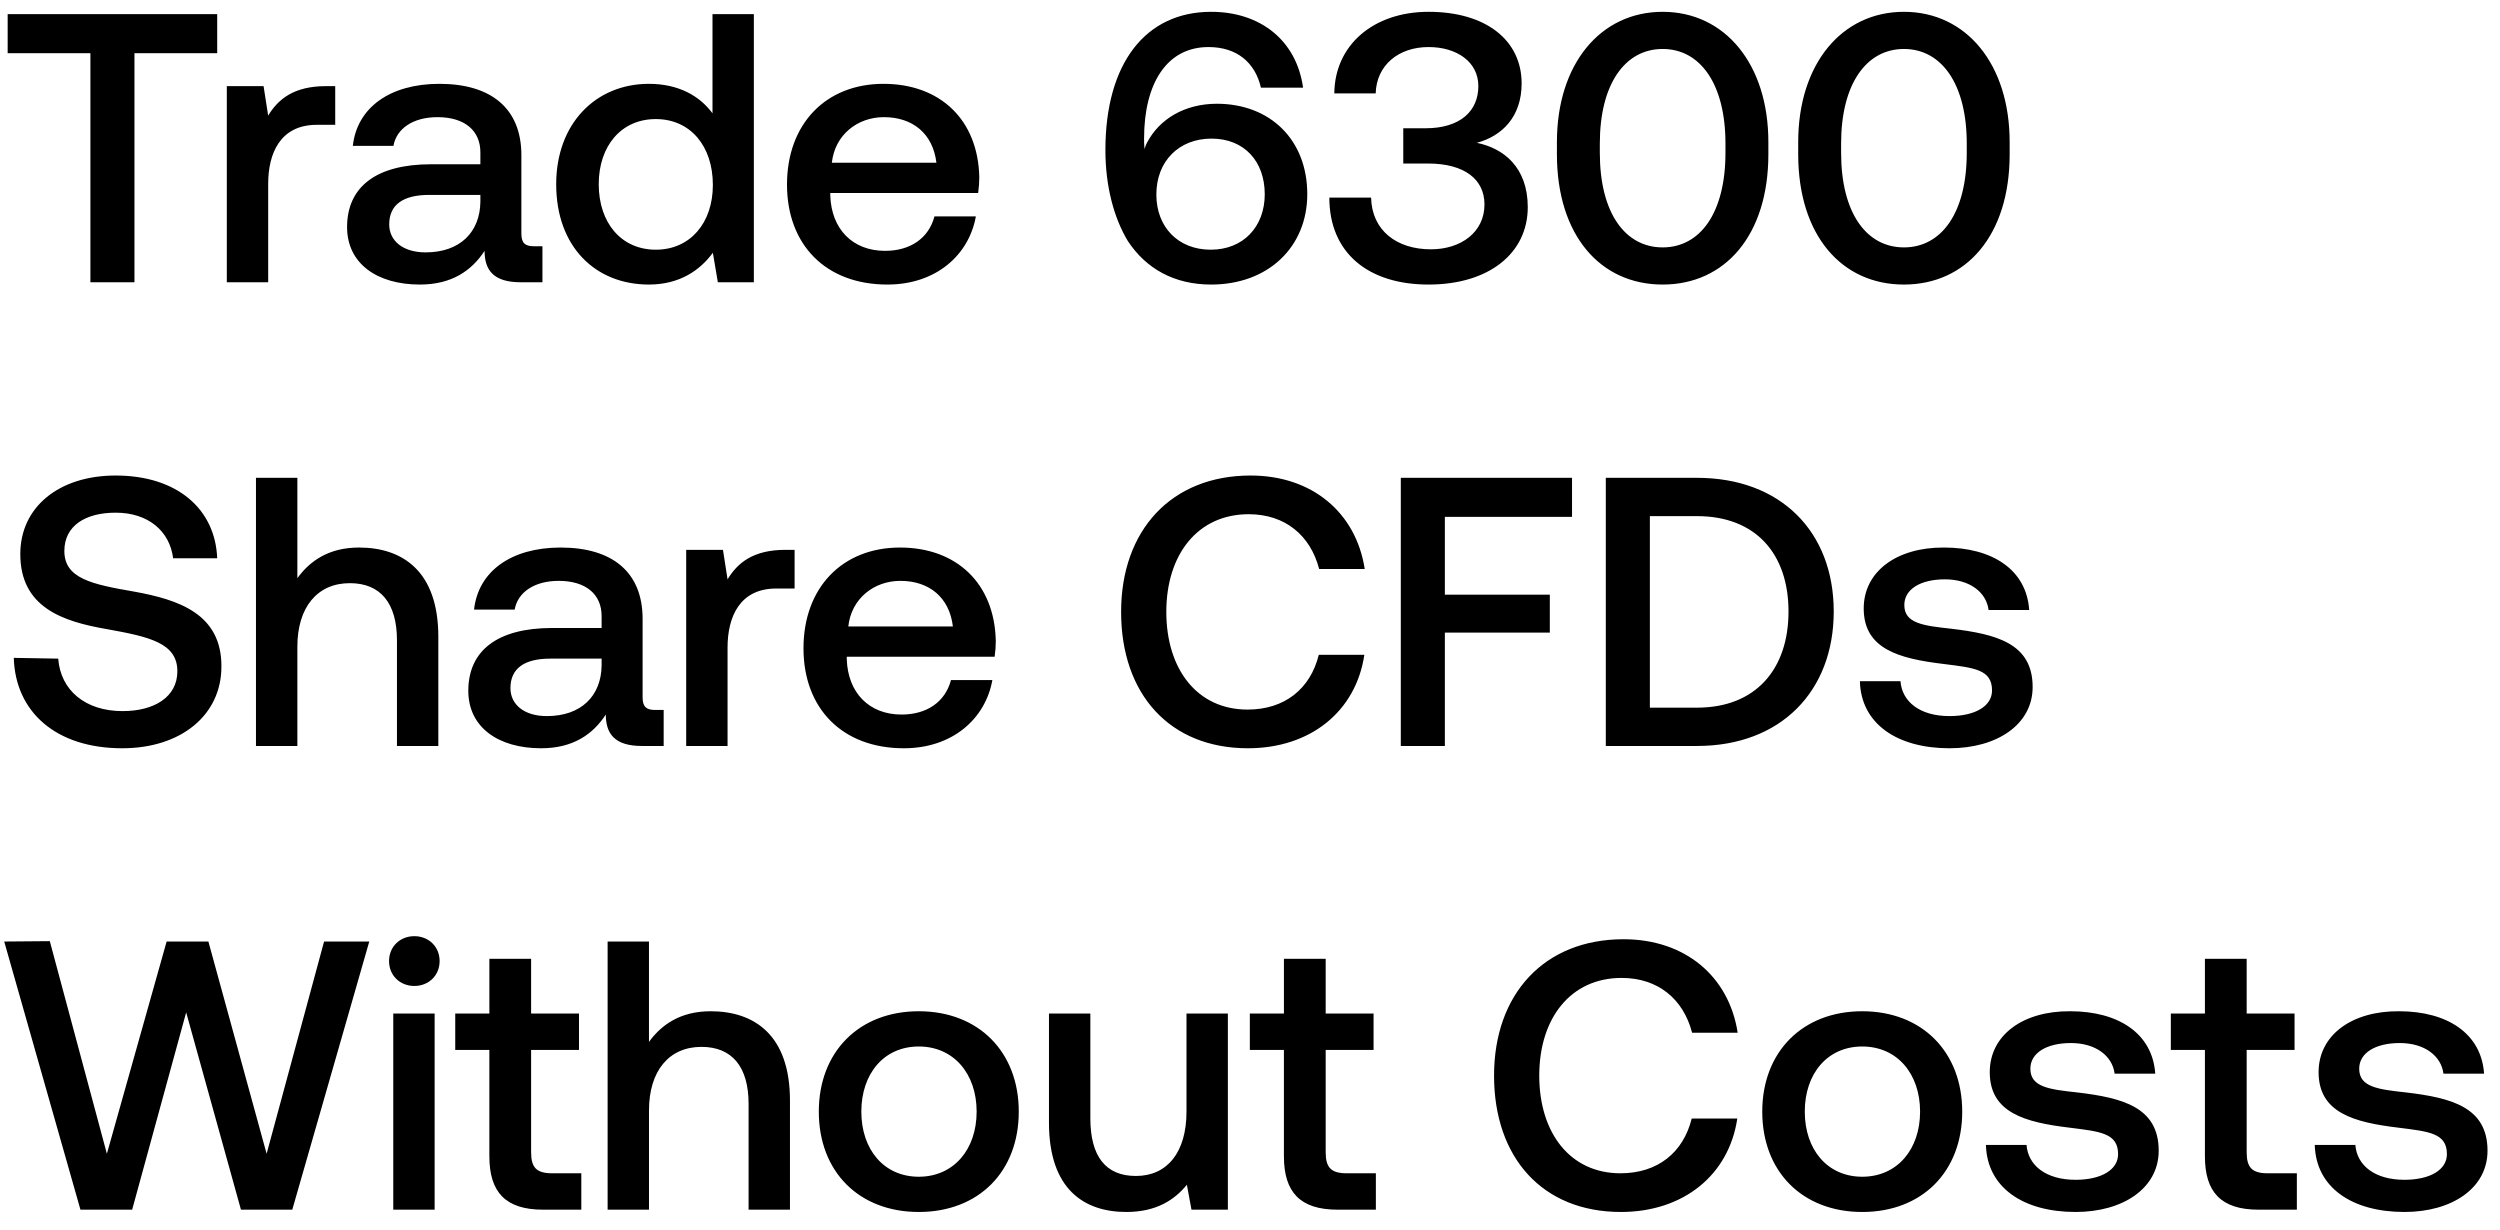
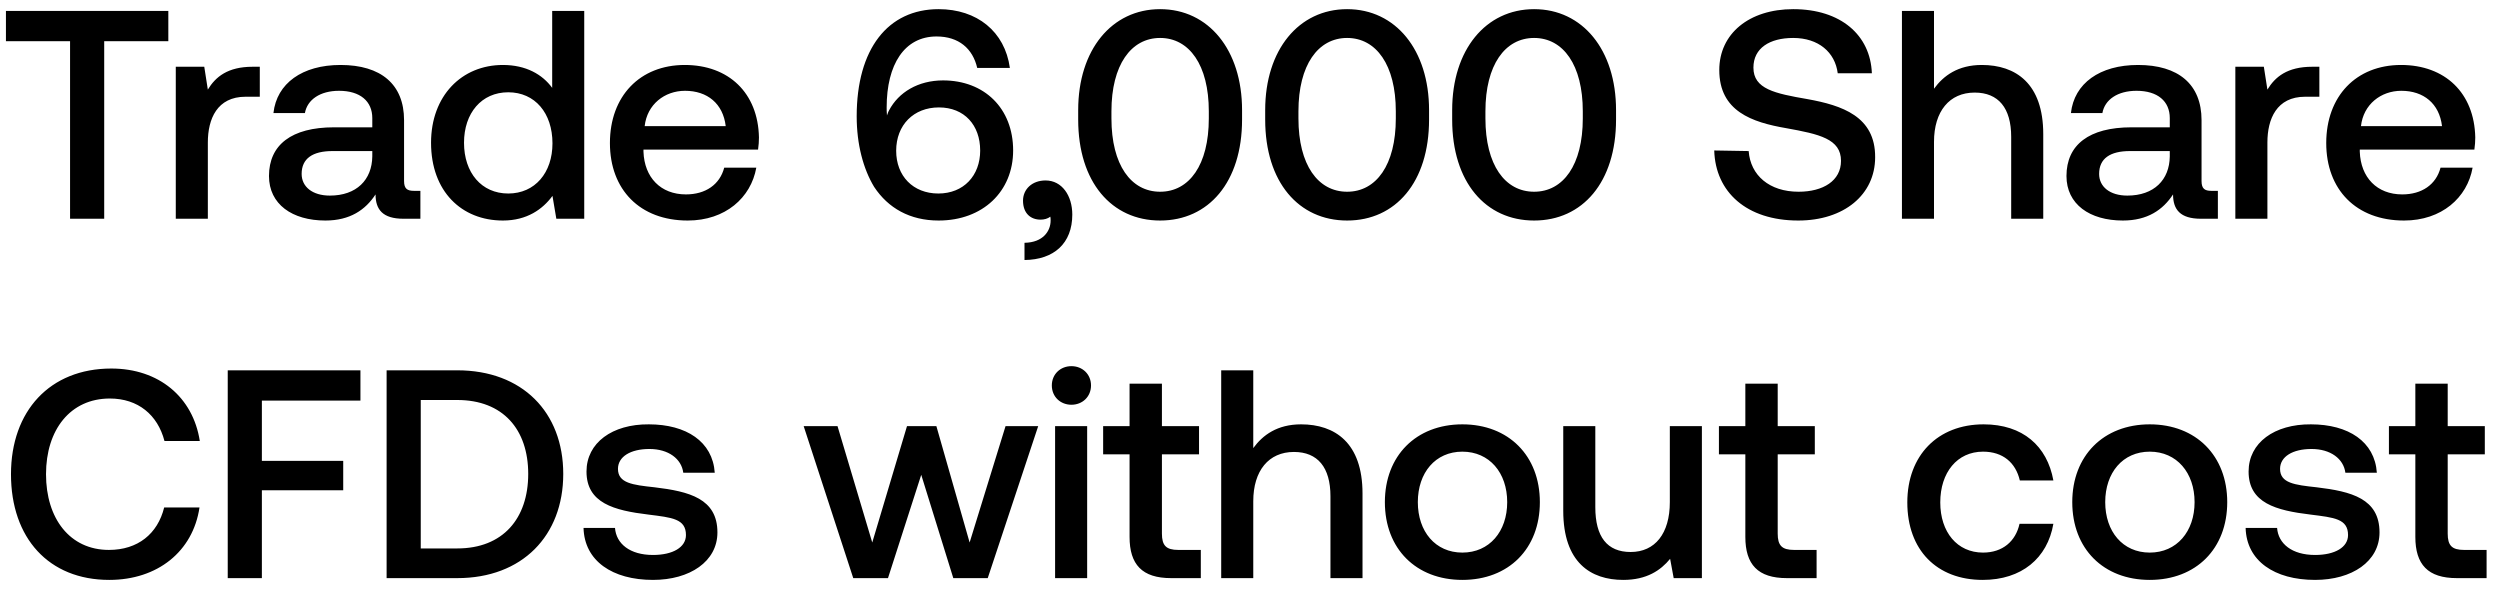
- <svg xmlns="http://www.w3.org/2000/svg" width="124" height="61" viewBox="0 0 124 61" fill="none">
-   <path d="M.38 2.638h4.104V14h2.185V2.638h4.104V.7H.38v1.938zm15.79 1.634c-1.596 0-2.375.646-2.869 1.463l-.228-1.463H11.25V14h2.052V9.117c0-1.501.59-2.926 2.413-2.926h.912V4.272h-.456zm10.317 7.942c-.418 0-.627-.133-.627-.627V7.692c0-2.299-1.482-3.534-4.066-3.534-2.451 0-4.085 1.178-4.294 3.078h2.014c.152-.855.969-1.425 2.185-1.425 1.349 0 2.128.665 2.128 1.748v.589h-2.451c-2.717 0-4.161 1.121-4.161 3.116 0 1.805 1.482 2.85 3.61 2.85 1.577 0 2.565-.684 3.21-1.672 0 .969.457 1.558 1.787 1.558h1.083v-1.786h-.418zm-2.66-2.204c-.02 1.501-1.007 2.508-2.717 2.508-1.121 0-1.805-.57-1.805-1.387 0-.988.703-1.463 1.976-1.463h2.546v.342zm11.512-4.389c-.627-.855-1.672-1.463-3.154-1.463-2.64 0-4.598 1.976-4.598 4.978 0 3.116 1.957 4.978 4.598 4.978 1.54 0 2.546-.722 3.173-1.577L35.605 14h1.786V.7H35.34v4.921zm-2.812 6.764c-1.71 0-2.83-1.33-2.83-3.249 0-1.9 1.12-3.23 2.83-3.23s2.831 1.33 2.831 3.268c0 1.881-1.12 3.211-2.83 3.211zm11.487 1.729c2.413 0 4.047-1.463 4.389-3.382H46.35c-.285 1.083-1.197 1.71-2.451 1.71-1.615 0-2.66-1.083-2.717-2.736v-.133h7.334c.038-.266.057-.532.057-.779-.057-2.85-1.938-4.636-4.75-4.636-2.87 0-4.788 1.995-4.788 4.997 0 2.983 1.919 4.959 4.978 4.959zm-2.755-6.042c.152-1.387 1.273-2.261 2.584-2.261 1.425 0 2.432.817 2.603 2.261h-5.187zm14.69 3.895c.893 1.349 2.28 2.147 4.123 2.147 2.83 0 4.769-1.862 4.769-4.484 0-2.698-1.843-4.484-4.484-4.484-1.596 0-2.85.76-3.458 1.919-.076.133-.095.247-.133.323-.02-.247-.02-.361-.02-.513 0-2.755 1.14-4.541 3.193-4.541 1.425 0 2.318.779 2.603 2.014h2.09c-.323-2.337-2.11-3.762-4.56-3.762-3.25 0-5.244 2.546-5.244 6.859 0 1.786.418 3.363 1.12 4.522zm6.783-2.337c0 1.615-1.064 2.755-2.68 2.755-1.614 0-2.697-1.121-2.697-2.736 0-1.653 1.12-2.774 2.736-2.774 1.634 0 2.64 1.14 2.64 2.755zM73.25 7.084c1.273-.342 2.223-1.311 2.223-2.945 0-2.128-1.748-3.553-4.617-3.553-2.736 0-4.655 1.653-4.674 4.047h2.052c.038-1.387 1.121-2.299 2.622-2.299 1.387 0 2.47.722 2.47 1.938s-.874 2.09-2.622 2.09h-1.102V8.11h1.216c1.843 0 2.812.798 2.812 2.033 0 1.368-1.159 2.223-2.66 2.223-1.691 0-2.926-.931-2.964-2.565h-2.071c0 2.736 1.919 4.313 4.921 4.313 3.002 0 4.921-1.558 4.921-3.838 0-1.995-1.216-2.926-2.527-3.192zm3.973.57c0 4.009 2.147 6.46 5.244 6.46s5.244-2.451 5.244-6.46v-.608c0-3.857-2.147-6.46-5.244-6.46s-5.244 2.603-5.244 6.46v.608zm8.36-.076c0 2.983-1.254 4.693-3.116 4.693s-3.116-1.71-3.116-4.693v-.456c0-2.964 1.254-4.693 3.116-4.693s3.116 1.729 3.116 4.693v.456zm3.608.076c0 4.009 2.147 6.46 5.244 6.46s5.244-2.451 5.244-6.46v-.608c0-3.857-2.147-6.46-5.244-6.46s-5.244 2.603-5.244 6.46v.608zm8.36-.076c0 2.983-1.254 4.693-3.116 4.693s-3.116-1.71-3.116-4.693v-.456c0-2.964 1.254-4.693 3.116-4.693s3.116 1.729 3.116 4.693v.456zM.684 32.63c.076 2.66 2.071 4.484 5.377 4.484 2.926 0 4.921-1.653 4.921-4.047.019-2.622-2.128-3.325-4.332-3.724-2.09-.361-3.458-.646-3.458-2.014 0-1.254 1.045-1.9 2.546-1.9 1.615 0 2.679.912 2.85 2.261h2.185c-.095-2.451-1.995-4.104-5.035-4.104-2.831 0-4.731 1.577-4.731 3.895 0 2.641 2.09 3.344 4.294 3.724 2.109.38 3.496.684 3.496 2.09 0 1.273-1.14 1.976-2.717 1.976-1.862 0-3.078-1.045-3.192-2.603L.684 32.63zm17.123-5.472c-1.52 0-2.45.684-3.058 1.52V23.7h-2.053V37h2.053v-4.921c0-1.957.987-3.154 2.603-3.154 1.52 0 2.337.988 2.337 2.831V37h2.052v-5.415c0-3.249-1.767-4.427-3.933-4.427zM32.5 35.214c-.418 0-.627-.133-.627-.627v-3.895c0-2.299-1.482-3.534-4.066-3.534-2.451 0-4.085 1.178-4.294 3.078h2.014c.152-.855.969-1.425 2.185-1.425 1.349 0 2.128.665 2.128 1.748v.589h-2.451c-2.717 0-4.161 1.121-4.161 3.116 0 1.805 1.482 2.85 3.61 2.85 1.577 0 2.565-.684 3.21-1.672 0 .969.457 1.558 1.787 1.558h1.083v-1.786h-.418zm-2.66-2.204c-.02 1.501-1.007 2.508-2.717 2.508-1.121 0-1.805-.57-1.805-1.387 0-.988.703-1.463 1.976-1.463h2.546v.342zm9.116-5.738c-1.596 0-2.375.646-2.869 1.463l-.228-1.463h-1.824V37h2.052v-4.883c0-1.501.59-2.926 2.413-2.926h.912v-1.919h-.456zm5.875 9.842c2.413 0 4.047-1.463 4.39-3.382h-2.053c-.285 1.083-1.197 1.71-2.45 1.71-1.616 0-2.66-1.083-2.718-2.736v-.133h7.334c.038-.266.057-.532.057-.779-.057-2.85-1.938-4.636-4.75-4.636-2.869 0-4.788 1.995-4.788 4.997 0 2.983 1.92 4.959 4.978 4.959zm-2.755-6.042c.152-1.387 1.273-2.261 2.584-2.261 1.425 0 2.432.817 2.603 2.261h-5.187zm19.82 6.042c3.097 0 5.358-1.824 5.776-4.636h-2.26c-.419 1.691-1.692 2.717-3.535 2.717-2.508 0-4.028-2.014-4.028-4.845 0-2.85 1.558-4.845 4.085-4.845 1.805 0 3.06 1.045 3.496 2.717h2.261c-.437-2.812-2.622-4.636-5.662-4.636-3.933 0-6.422 2.717-6.422 6.764 0 4.085 2.413 6.764 6.29 6.764zM69.48 37h2.185v-5.624h5.206v-1.881h-5.206v-3.857h6.308V23.7h-8.493V37zm14.69 0c4.16 0 6.783-2.717 6.783-6.669 0-3.952-2.622-6.631-6.783-6.631h-4.522V37h4.522zm-2.337-11.4h2.337c2.926 0 4.54 1.881 4.54 4.731 0 2.85-1.614 4.769-4.54 4.769h-2.337v-9.5zm10.417 8.189c.057 2.109 1.843 3.325 4.446 3.325 2.356 0 4.123-1.178 4.123-3.04 0-2.166-1.805-2.622-4.028-2.888-1.406-.152-2.337-.266-2.337-1.178 0-.779.798-1.273 2.014-1.273 1.216 0 2.052.627 2.166 1.52h2.014c-.133-1.995-1.824-3.097-4.218-3.097-2.337-.019-3.99 1.178-3.99 3.021 0 2.014 1.748 2.489 3.971 2.755 1.501.19 2.394.266 2.394 1.311 0 .779-.836 1.273-2.109 1.273-1.482 0-2.356-.722-2.432-1.729H92.25zM3.99 60h2.565l2.679-9.785L11.951 60h2.546l3.819-13.3h-2.242l-2.85 10.526L10.336 46.7H8.265L5.301 57.226 2.47 46.681.209 46.7 3.99 60zm16.561-11.096c.703 0 1.254-.513 1.254-1.235 0-.722-.551-1.235-1.254-1.235s-1.254.513-1.254 1.235c0 .722.551 1.235 1.254 1.235zM19.506 60h2.052v-9.728h-2.052V60zm4.767-2.641c0 1.767.797 2.641 2.66 2.641h1.9v-1.805h-1.444c-.78 0-1.046-.285-1.046-1.045v-5.073h2.375v-1.805h-2.375v-2.717h-2.07v2.717H22.58v1.805h1.692v5.282zm10.976-7.201c-1.52 0-2.451.684-3.06 1.52V46.7h-2.051V60h2.052v-4.921c0-1.957.988-3.154 2.603-3.154 1.52 0 2.337.988 2.337 2.831V60h2.052v-5.415c0-3.249-1.767-4.427-3.933-4.427zm10.323 9.956c2.964 0 4.959-1.995 4.959-4.978 0-2.964-1.995-4.978-4.96-4.978-2.963 0-4.958 2.014-4.958 4.978 0 2.983 1.995 4.978 4.959 4.978zm0-1.748c-1.73 0-2.85-1.349-2.85-3.23s1.12-3.23 2.85-3.23c1.729 0 2.869 1.349 2.869 3.23s-1.14 3.23-2.87 3.23zm13.278-3.23c0 2.014-.95 3.192-2.508 3.192-1.501 0-2.261-.969-2.261-2.869v-5.187h-2.052v5.415c0 3.325 1.767 4.427 3.838 4.427 1.5 0 2.394-.608 3.002-1.349L59.097 60h1.805v-9.728H58.85v4.864zm4.833 2.223c0 1.767.798 2.641 2.66 2.641h1.9v-1.805h-1.444c-.78 0-1.045-.285-1.045-1.045v-5.073h2.375v-1.805h-2.375v-2.717h-2.071v2.717h-1.691v1.805h1.69v5.282zm16.711 2.755c3.097 0 5.358-1.824 5.776-4.636h-2.26c-.419 1.691-1.692 2.717-3.535 2.717-2.508 0-4.028-2.014-4.028-4.845 0-2.85 1.558-4.845 4.085-4.845 1.805 0 3.06 1.045 3.496 2.717h2.261c-.437-2.812-2.622-4.636-5.662-4.636-3.933 0-6.422 2.717-6.422 6.764 0 4.085 2.413 6.764 6.29 6.764zm11.973 0c2.964 0 4.959-1.995 4.959-4.978 0-2.964-1.995-4.978-4.96-4.978-2.963 0-4.958 2.014-4.958 4.978 0 2.983 1.995 4.978 4.959 4.978zm0-1.748c-1.73 0-2.85-1.349-2.85-3.23s1.12-3.23 2.85-3.23c1.729 0 2.869 1.349 2.869 3.23s-1.14 3.23-2.87 3.23zm6.135-1.577c.057 2.109 1.843 3.325 4.446 3.325 2.356 0 4.123-1.178 4.123-3.04 0-2.166-1.805-2.622-4.028-2.888-1.406-.152-2.337-.266-2.337-1.178 0-.779.798-1.273 2.014-1.273 1.216 0 2.052.627 2.166 1.52h2.014c-.133-1.995-1.824-3.097-4.218-3.097-2.337-.019-3.99 1.178-3.99 3.021 0 2.014 1.748 2.489 3.971 2.755 1.501.19 2.394.266 2.394 1.311 0 .779-.836 1.273-2.109 1.273-1.482 0-2.356-.722-2.432-1.729h-2.014zm10.862.57c0 1.767.798 2.641 2.66 2.641h1.9v-1.805h-1.444c-.779 0-1.045-.285-1.045-1.045v-5.073h2.375v-1.805h-2.375v-2.717h-2.071v2.717h-1.691v1.805h1.691v5.282zm5.448-.57c.057 2.109 1.843 3.325 4.446 3.325 2.356 0 4.123-1.178 4.123-3.04 0-2.166-1.805-2.622-4.028-2.888-1.406-.152-2.337-.266-2.337-1.178 0-.779.798-1.273 2.014-1.273 1.216 0 2.052.627 2.166 1.52h2.014c-.133-1.995-1.824-3.097-4.218-3.097-2.337-.019-3.99 1.178-3.99 3.021 0 2.014 1.748 2.489 3.971 2.755 1.501.19 2.394.266 2.394 1.311 0 .779-.836 1.273-2.109 1.273-1.482 0-2.356-.722-2.432-1.729h-2.014z" fill="#000" />
+ <svg xmlns="http://www.w3.org/2000/svg" width="160" height="38" viewBox="0 0 160 38" fill="none">
+   <path d="M.38 2.638h4.104V14h2.185V2.638h4.104V.7H.38v1.938zm15.79 1.634c-1.596 0-2.375.646-2.869 1.463l-.228-1.463H11.25V14h2.052V9.117c0-1.501.59-2.926 2.413-2.926h.912V4.272h-.456zm10.317 7.942c-.418 0-.627-.133-.627-.627V7.692c0-2.299-1.482-3.534-4.066-3.534-2.451 0-4.085 1.178-4.294 3.078h2.014c.152-.855.969-1.425 2.185-1.425 1.349 0 2.128.665 2.128 1.748v.589h-2.451c-2.717 0-4.161 1.121-4.161 3.116 0 1.805 1.482 2.85 3.61 2.85 1.577 0 2.565-.684 3.21-1.672 0 .969.457 1.558 1.787 1.558h1.083v-1.786h-.418zm-2.66-2.204c-.02 1.501-1.007 2.508-2.717 2.508-1.121 0-1.805-.57-1.805-1.387 0-.988.703-1.463 1.976-1.463h2.546v.342zm11.512-4.389c-.627-.855-1.672-1.463-3.154-1.463-2.64 0-4.598 1.976-4.598 4.978 0 3.116 1.957 4.978 4.598 4.978 1.54 0 2.546-.722 3.173-1.577L35.605 14h1.786V.7H35.34v4.921zm-2.812 6.764c-1.71 0-2.83-1.33-2.83-3.249 0-1.9 1.12-3.23 2.83-3.23s2.831 1.33 2.831 3.268c0 1.881-1.12 3.211-2.83 3.211zm11.487 1.729c2.413 0 4.047-1.463 4.389-3.382H46.35c-.285 1.083-1.197 1.71-2.451 1.71-1.615 0-2.66-1.083-2.717-2.736v-.133h7.334c.038-.266.057-.532.057-.779-.057-2.85-1.938-4.636-4.75-4.636-2.87 0-4.788 1.995-4.788 4.997 0 2.983 1.919 4.959 4.978 4.959zm-2.755-6.042c.152-1.387 1.273-2.261 2.584-2.261 1.425 0 2.432.817 2.603 2.261h-5.187zm14.69 3.895c.893 1.349 2.28 2.147 4.123 2.147 2.83 0 4.769-1.862 4.769-4.484 0-2.698-1.843-4.484-4.484-4.484-1.596 0-2.85.76-3.458 1.919-.076.133-.095.247-.133.323-.02-.247-.02-.361-.02-.513 0-2.755 1.14-4.541 3.193-4.541 1.425 0 2.318.779 2.603 2.014h2.09c-.323-2.337-2.11-3.762-4.56-3.762-3.25 0-5.244 2.546-5.244 6.859 0 1.786.418 3.363 1.12 4.522zm6.783-2.337c0 1.615-1.064 2.755-2.68 2.755-1.614 0-2.697-1.121-2.697-2.736 0-1.653 1.12-2.774 2.736-2.774 1.634 0 2.64 1.14 2.64 2.755zm4.185 1.919c-.874 0-1.444.57-1.444 1.292 0 .817.494 1.216 1.121 1.216.228 0 .456-.057.627-.19.019.076.019.171.019.247 0 .665-.475 1.406-1.672 1.425v1.102c1.881-.019 3.059-1.064 3.059-2.907 0-1.216-.665-2.185-1.71-2.185zm2.087-3.895c0 4.009 2.147 6.46 5.244 6.46s5.244-2.451 5.244-6.46v-.608c0-3.857-2.147-6.46-5.244-6.46s-5.244 2.603-5.244 6.46v.608zm8.36-.076c0 2.983-1.254 4.693-3.116 4.693s-3.116-1.71-3.116-4.693v-.456c0-2.964 1.254-4.693 3.116-4.693s3.116 1.729 3.116 4.693v.456zm3.608.076c0 4.009 2.147 6.46 5.244 6.46s5.244-2.451 5.244-6.46v-.608c0-3.857-2.147-6.46-5.244-6.46s-5.244 2.603-5.244 6.46v.608zm8.36-.076c0 2.983-1.254 4.693-3.116 4.693S83.1 10.561 83.1 7.578v-.456c0-2.964 1.254-4.693 3.116-4.693s3.116 1.729 3.116 4.693v.456zm3.607.076c0 4.009 2.147 6.46 5.244 6.46s5.244-2.451 5.244-6.46v-.608c0-3.857-2.147-6.46-5.244-6.46s-5.244 2.603-5.244 6.46v.608zm8.36-.076c0 2.983-1.254 4.693-3.116 4.693s-3.116-1.71-3.116-4.693v-.456c0-2.964 1.254-4.693 3.116-4.693s3.116 1.729 3.116 4.693v.456zm8.412 2.052c.076 2.66 2.071 4.484 5.377 4.484 2.926 0 4.921-1.653 4.921-4.047.019-2.622-2.128-3.325-4.332-3.724-2.09-.361-3.458-.646-3.458-2.014 0-1.254 1.045-1.9 2.546-1.9 1.615 0 2.679.912 2.85 2.261h2.185c-.095-2.451-1.995-4.104-5.035-4.104-2.831 0-4.731 1.577-4.731 3.895 0 2.641 2.09 3.344 4.294 3.724 2.109.38 3.496.684 3.496 2.09 0 1.273-1.14 1.976-2.717 1.976-1.862 0-3.078-1.045-3.192-2.603l-2.204-.038zm17.124-5.472c-1.52 0-2.451.684-3.059 1.52V.7h-2.052V14h2.052V9.079c0-1.957.988-3.154 2.603-3.154 1.52 0 2.337.988 2.337 2.831V14h2.052V8.585c0-3.249-1.767-4.427-3.933-4.427zm14.691 8.056c-.418 0-.627-.133-.627-.627V7.692c0-2.299-1.482-3.534-4.066-3.534-2.451 0-4.085 1.178-4.294 3.078h2.014c.152-.855.969-1.425 2.185-1.425 1.349 0 2.128.665 2.128 1.748v.589h-2.451c-2.717 0-4.161 1.121-4.161 3.116 0 1.805 1.482 2.85 3.61 2.85 1.577 0 2.565-.684 3.211-1.672 0 .969.456 1.558 1.786 1.558h1.083v-1.786h-.418zm-2.66-2.204c-.019 1.501-1.007 2.508-2.717 2.508-1.121 0-1.805-.57-1.805-1.387 0-.988.703-1.463 1.976-1.463h2.546v.342zm9.117-5.738c-1.596 0-2.375.646-2.869 1.463l-.228-1.463h-1.824V14h2.052V9.117c0-1.501.589-2.926 2.413-2.926h.912V4.272h-.456zm5.874 9.842c2.413 0 4.047-1.463 4.389-3.382h-2.052c-.285 1.083-1.197 1.71-2.451 1.71-1.615 0-2.66-1.083-2.717-2.736v-.133h7.334c.038-.266.057-.532.057-.779-.057-2.85-1.938-4.636-4.75-4.636-2.869 0-4.788 1.995-4.788 4.997 0 2.983 1.919 4.959 4.978 4.959zm-2.755-6.042c.152-1.387 1.273-2.261 2.584-2.261 1.425 0 2.432.817 2.603 2.261h-5.187zM6.992 37.114c3.097 0 5.358-1.824 5.776-4.636h-2.261c-.418 1.691-1.691 2.717-3.534 2.717-2.508 0-4.028-2.014-4.028-4.845 0-2.85 1.558-4.845 4.085-4.845 1.805 0 3.059 1.045 3.496 2.717h2.261c-.437-2.812-2.622-4.636-5.662-4.636-3.933 0-6.422 2.717-6.422 6.764 0 4.085 2.413 6.764 6.289 6.764zM14.575 37h2.185v-5.624h5.206v-1.881H16.76v-3.857h6.308V23.7h-8.493V37zm14.69 0c4.161 0 6.783-2.717 6.783-6.669 0-3.952-2.622-6.631-6.783-6.631h-4.522V37h4.522zm-2.337-11.4h2.337c2.926 0 4.541 1.881 4.541 4.731 0 2.85-1.615 4.769-4.54 4.769h-2.338v-9.5zm10.418 8.189c.057 2.109 1.843 3.325 4.446 3.325 2.356 0 4.123-1.178 4.123-3.04 0-2.166-1.805-2.622-4.028-2.888-1.406-.152-2.337-.266-2.337-1.178 0-.779.798-1.273 2.014-1.273 1.216 0 2.052.627 2.166 1.52h2.014c-.133-1.995-1.824-3.097-4.218-3.097-2.337-.019-3.99 1.178-3.99 3.021 0 2.014 1.748 2.489 3.97 2.755 1.502.19 2.395.266 2.395 1.311 0 .779-.836 1.273-2.11 1.273-1.481 0-2.355-.722-2.431-1.729h-2.014zM54.608 37h2.223l2.128-6.612L61.011 37h2.204l3.23-9.728h-2.09l-2.299 7.448-2.128-7.448h-1.88l-2.224 7.448-2.223-7.448h-2.166L54.608 37zm13.963-11.096c.703 0 1.254-.513 1.254-1.235 0-.722-.551-1.235-1.254-1.235s-1.254.513-1.254 1.235c0 .722.55 1.235 1.254 1.235zM67.526 37h2.052v-9.728h-2.052V37zm4.766-2.641c0 1.767.798 2.641 2.66 2.641h1.9v-1.805h-1.444c-.779 0-1.045-.285-1.045-1.045v-5.073h2.375v-1.805h-2.375v-2.717h-2.071v2.717h-1.691v1.805h1.691v5.282zm10.976-7.201c-1.52 0-2.45.684-3.059 1.52V23.7h-2.052V37h2.052v-4.921c0-1.957.988-3.154 2.603-3.154 1.52 0 2.337.988 2.337 2.831V37h2.052v-5.415c0-3.249-1.767-4.427-3.933-4.427zm10.323 9.956c2.964 0 4.96-1.995 4.96-4.978 0-2.964-1.996-4.978-4.96-4.978s-4.959 2.014-4.959 4.978c0 2.983 1.995 4.978 4.96 4.978zm0-1.748c-1.729 0-2.85-1.349-2.85-3.23s1.121-3.23 2.85-3.23c1.73 0 2.87 1.349 2.87 3.23s-1.14 3.23-2.87 3.23zm13.278-3.23c0 2.014-.95 3.192-2.508 3.192-1.501 0-2.261-.969-2.261-2.869v-5.187h-2.052v5.415c0 3.325 1.767 4.427 3.838 4.427 1.501 0 2.394-.608 3.002-1.349l.228 1.235h1.805v-9.728h-2.052v4.864zm4.833 2.223c0 1.767.798 2.641 2.66 2.641h1.9v-1.805h-1.444c-.779 0-1.045-.285-1.045-1.045v-5.073h2.375v-1.805h-2.375v-2.717h-2.071v2.717h-1.691v1.805h1.691v5.282zm15.192 2.755c2.489 0 4.142-1.387 4.522-3.591h-2.166c-.247 1.121-1.083 1.843-2.337 1.843-1.653 0-2.736-1.311-2.736-3.211 0-1.919 1.083-3.249 2.736-3.249 1.273 0 2.09.703 2.356 1.843h2.147c-.399-2.204-1.957-3.591-4.465-3.591-2.945 0-4.883 1.995-4.883 4.997 0 3.04 1.881 4.959 4.826 4.959zm10.69 0c2.964 0 4.959-1.995 4.959-4.978 0-2.964-1.995-4.978-4.959-4.978-2.964 0-4.959 2.014-4.959 4.978 0 2.983 1.995 4.978 4.959 4.978zm0-1.748c-1.729 0-2.85-1.349-2.85-3.23s1.121-3.23 2.85-3.23 2.869 1.349 2.869 3.23-1.14 3.23-2.869 3.23zm6.136-1.577c.057 2.109 1.843 3.325 4.446 3.325 2.356 0 4.123-1.178 4.123-3.04 0-2.166-1.805-2.622-4.028-2.888-1.406-.152-2.337-.266-2.337-1.178 0-.779.798-1.273 2.014-1.273 1.216 0 2.052.627 2.166 1.52h2.014c-.133-1.995-1.824-3.097-4.218-3.097-2.337-.019-3.99 1.178-3.99 3.021 0 2.014 1.748 2.489 3.971 2.755 1.501.19 2.394.266 2.394 1.311 0 .779-.836 1.273-2.109 1.273-1.482 0-2.356-.722-2.432-1.729h-2.014zm10.862.57c0 1.767.798 2.641 2.66 2.641h1.9v-1.805h-1.444c-.779 0-1.045-.285-1.045-1.045v-5.073h2.375v-1.805h-2.375v-2.717h-2.071v2.717h-1.691v1.805h1.691v5.282z" fill="#000" />
</svg>
